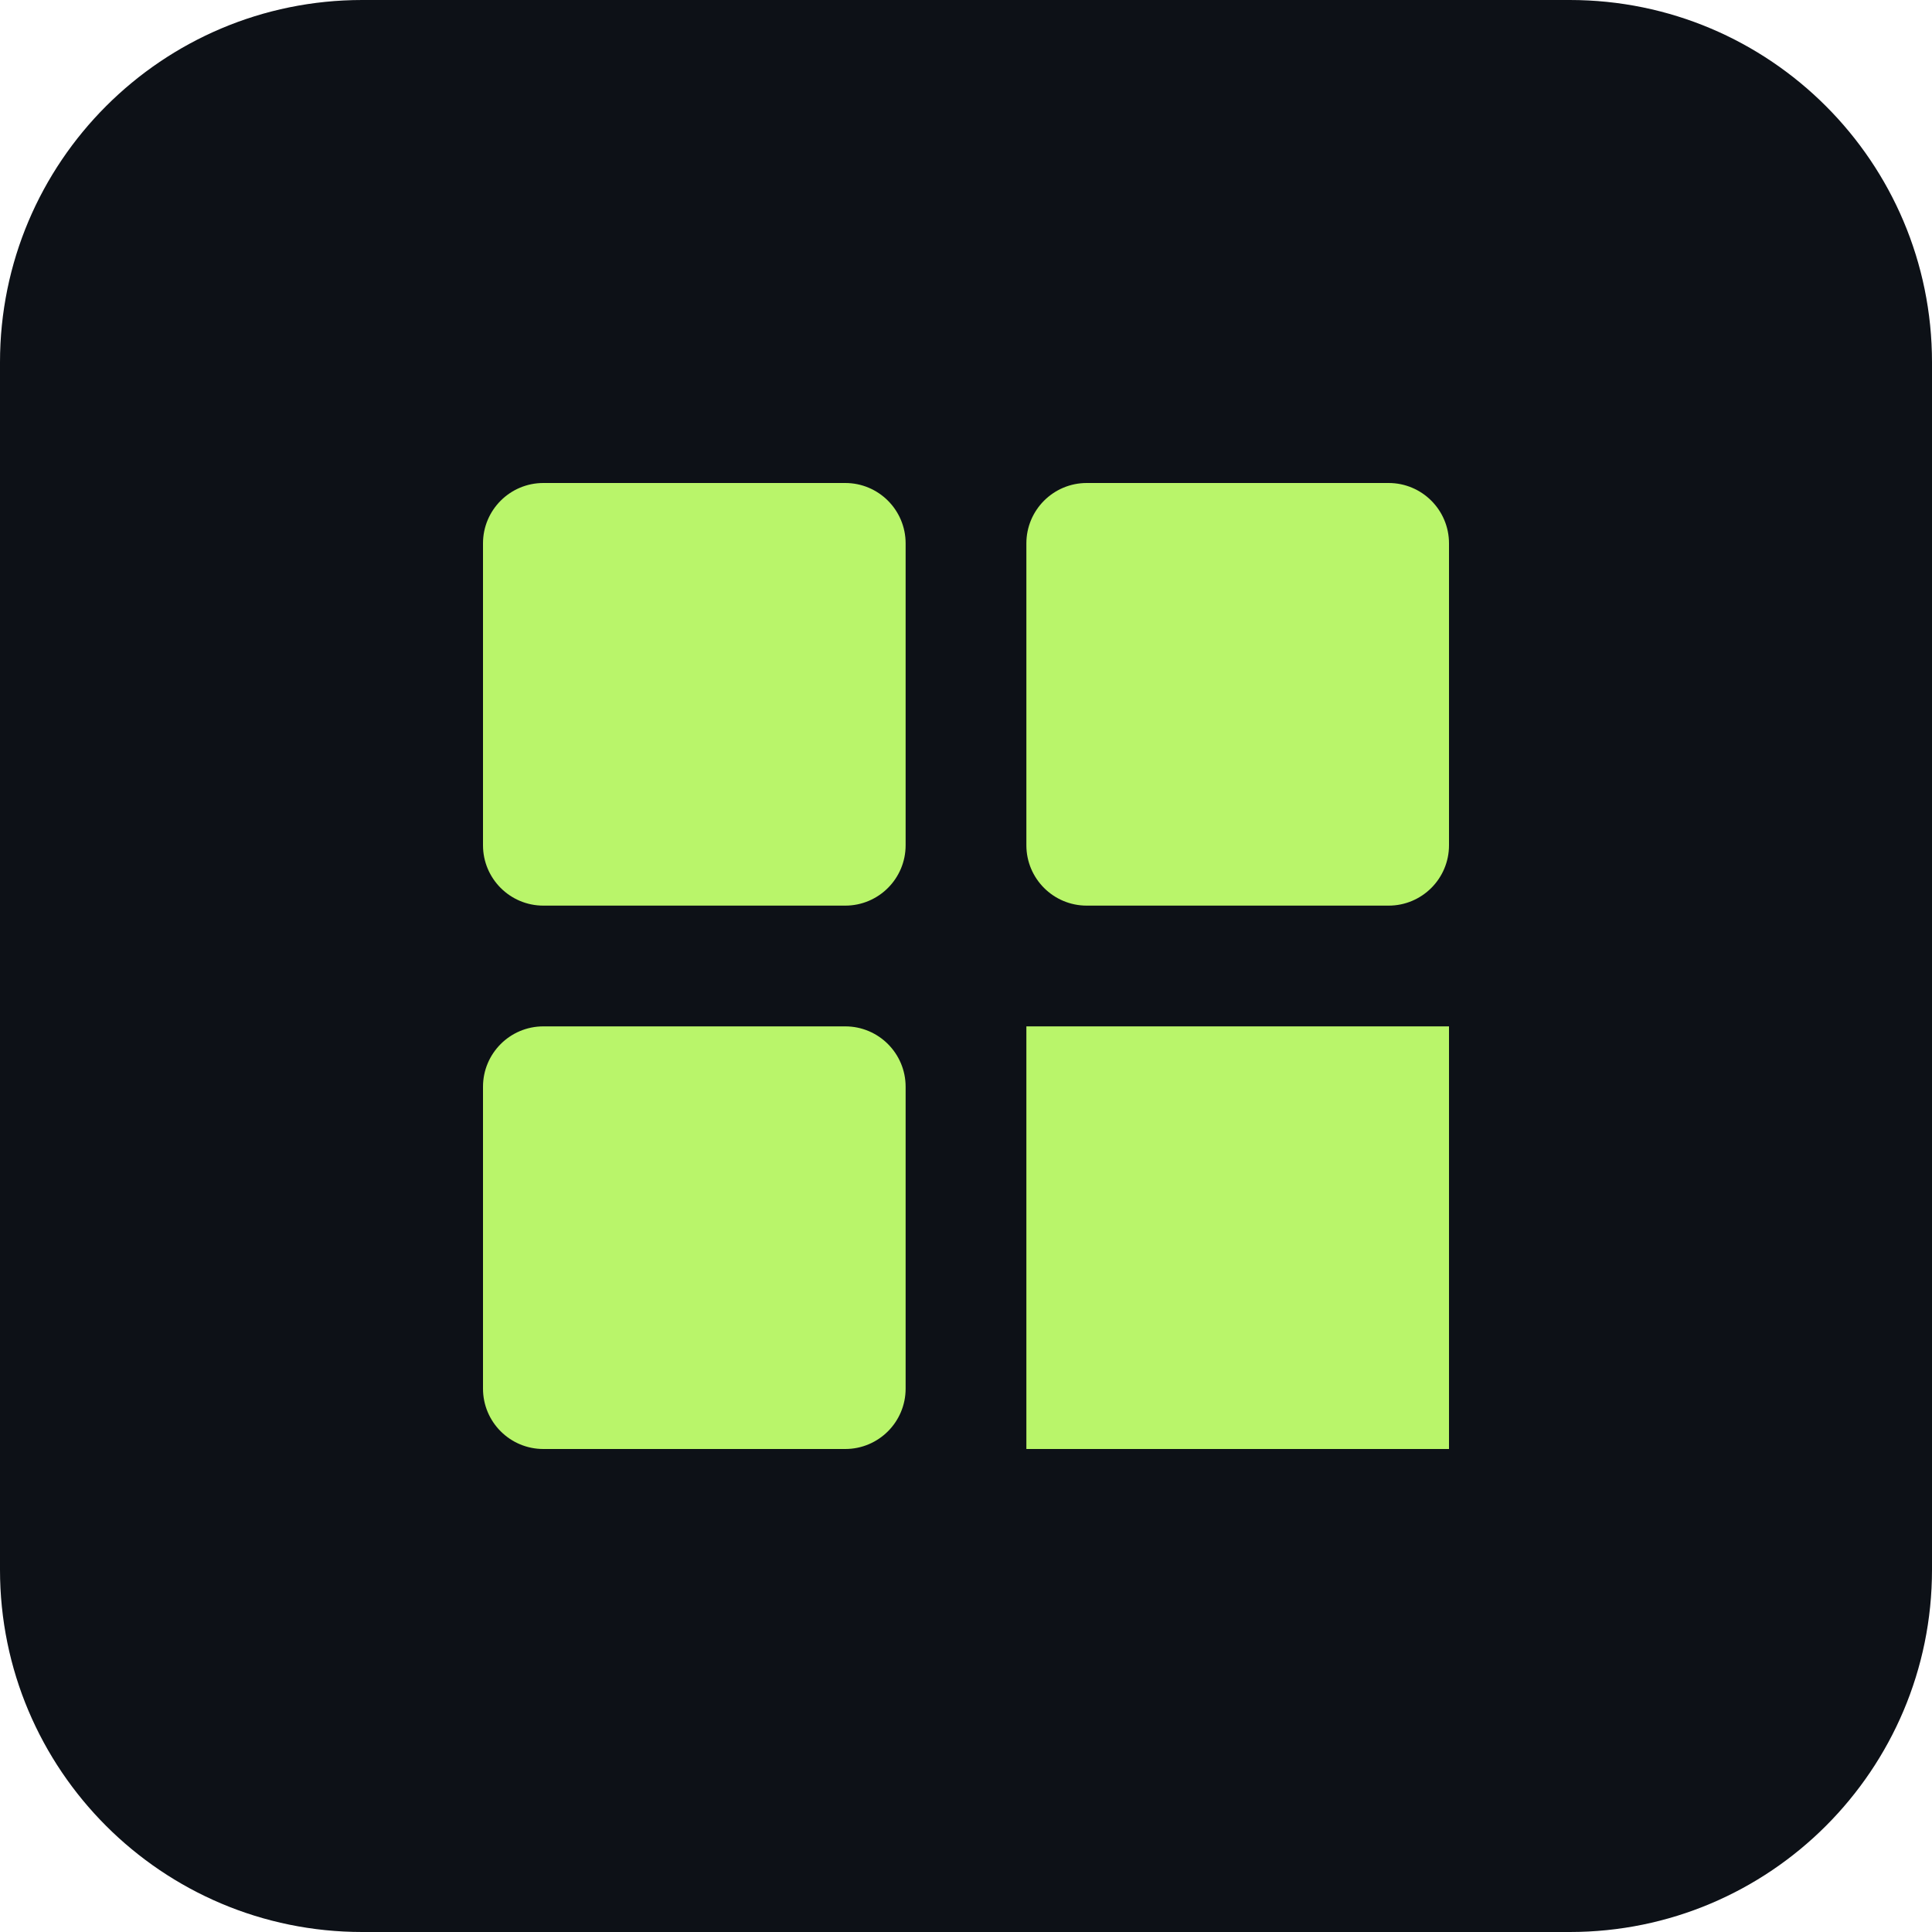
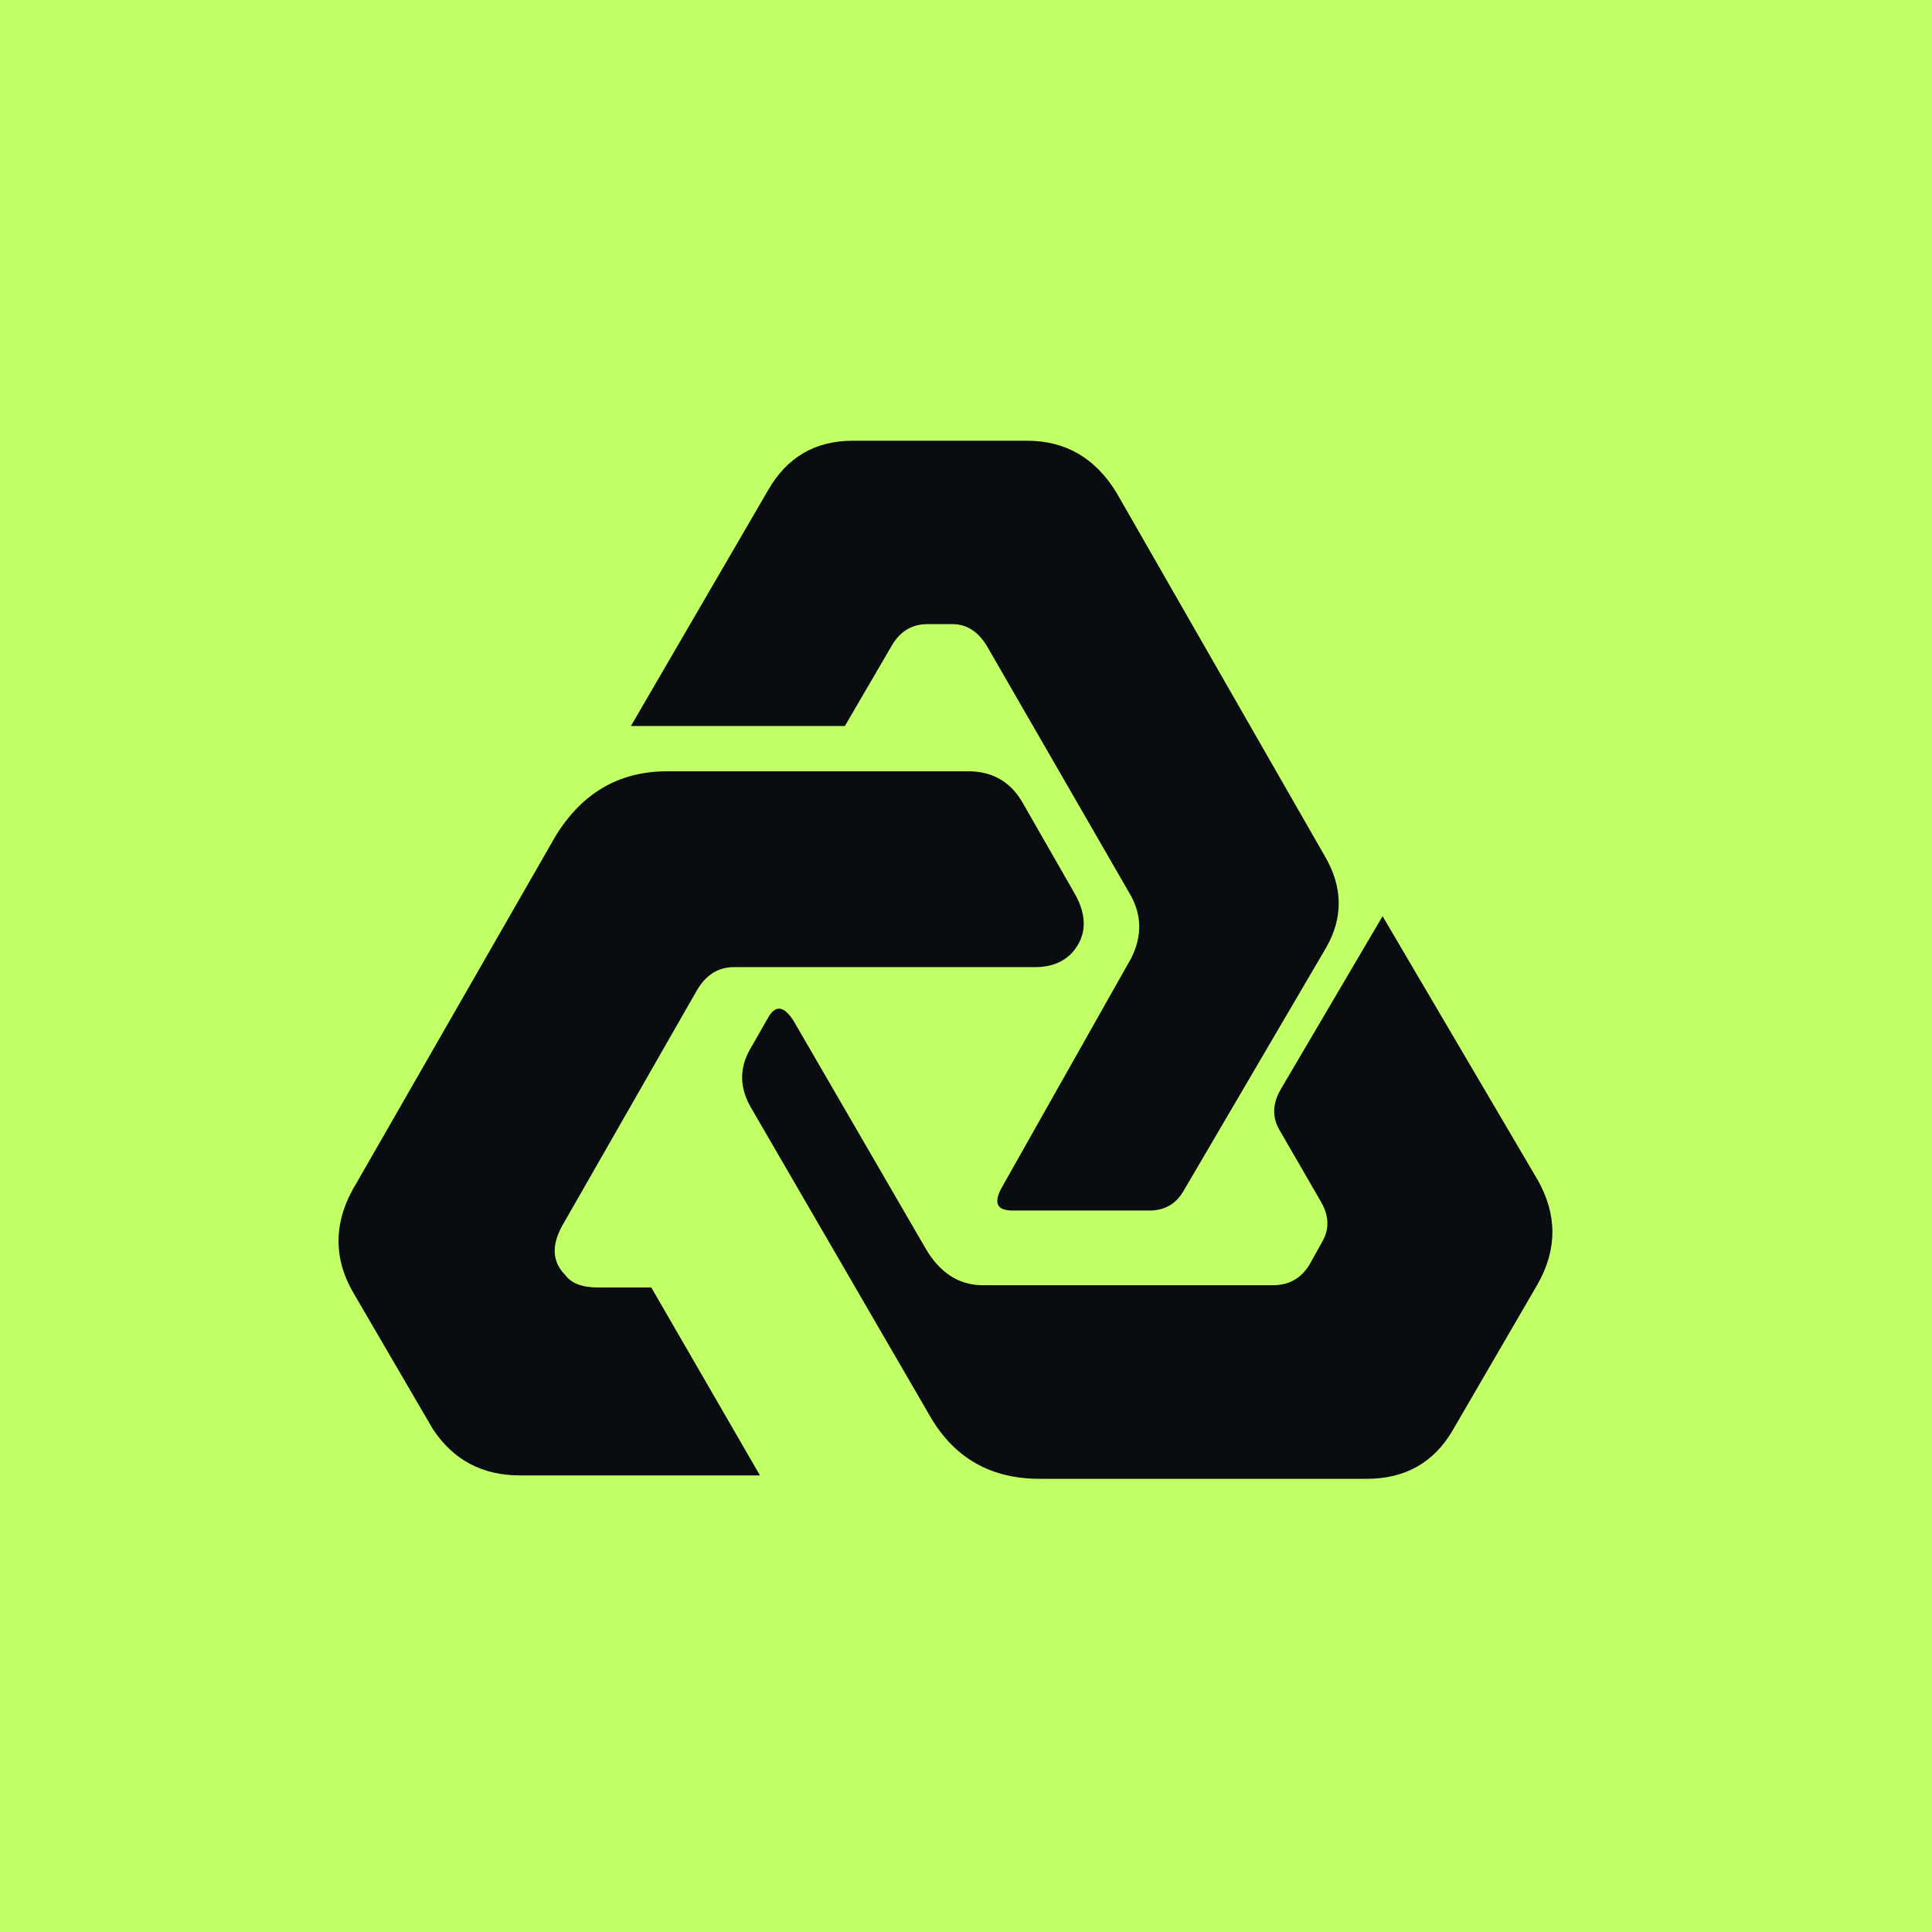
<svg xmlns="http://www.w3.org/2000/svg" width="512" height="512" viewBox="0 0 512 512">
-   <rect width="512" height="512" rx="96" fill="#0d1117" />
-   <g fill="#b9f56a">
-     <rect x="128" y="128" width="112" height="112" rx="16" />
-     <rect x="272" y="128" width="112" height="112" rx="16" />
-     <rect x="128" y="272" width="112" height="112" rx="16" />
-     <path d="M272 272h112v112H272z" />
-   </g>
+   <rect width="512" height="512" fill="#c2ff64" />
+   <svg x="64" y="64" width="384" height="384" viewBox="0 0 128 128">
+     <g fill="#090c10">
+       <path d="M34.4 42.8 46.5 22Q49 17.6 54 17.6H69.4Q74.5 17.6 77.3 22.2L95.7 54.3Q98.1 58.4 95.8 62.4L83.2 83.9Q82.2 85.6 80.2 85.6H68.1Q66 85.6 67.2 83.5L78.6 63.3Q80.1 60.3 78.4 57.5L66 36Q64.8 33.8 62.8 33.8H60.6Q58.6 33.8 57.5 35.6L53.3 42.8Z" />
+       <path d="M10.2 83.1 27.7 52.6Q31.2 46.8 37.6 46.8H64.2Q67.3 46.8 68.9 49.4L73.6 57.6Q75.3 60.6 73.4 62.8Q72.2 64.1 70.1 64.1H43.5Q41.4 64.1 40.2 66.2L28.3 87Q26.9 89.6 28.6 91.3Q29.4 92.4 31.5 92.4H36.2L45.8 109H24.6Q19.6 109 16.9 104.9L9.9 92.9Q7.1 88.1 10.2 83.1Z" />
+       <path d="M100.8 59.6 114.5 82.9Q117.1 87.5 114.5 92.1L107 105Q104.5 109.3 99.4 109.3H70.5Q64.1 109.3 60.9 103.9L45 76.5Q43.5 73.9 44.9 71.4L46.5 68.6Q47.5 66.8 48.8 68.9L60.4 88.9Q62.3 92.2 65.5 92.2H91.1Q93.4 92.2 94.5 90.1L95.5 88.3Q96.4 86.7 95.4 84.9L91.7 78.5Q90.7 76.8 91.8 74.9Z" />
+     </g>
+   </svg>
</svg>
